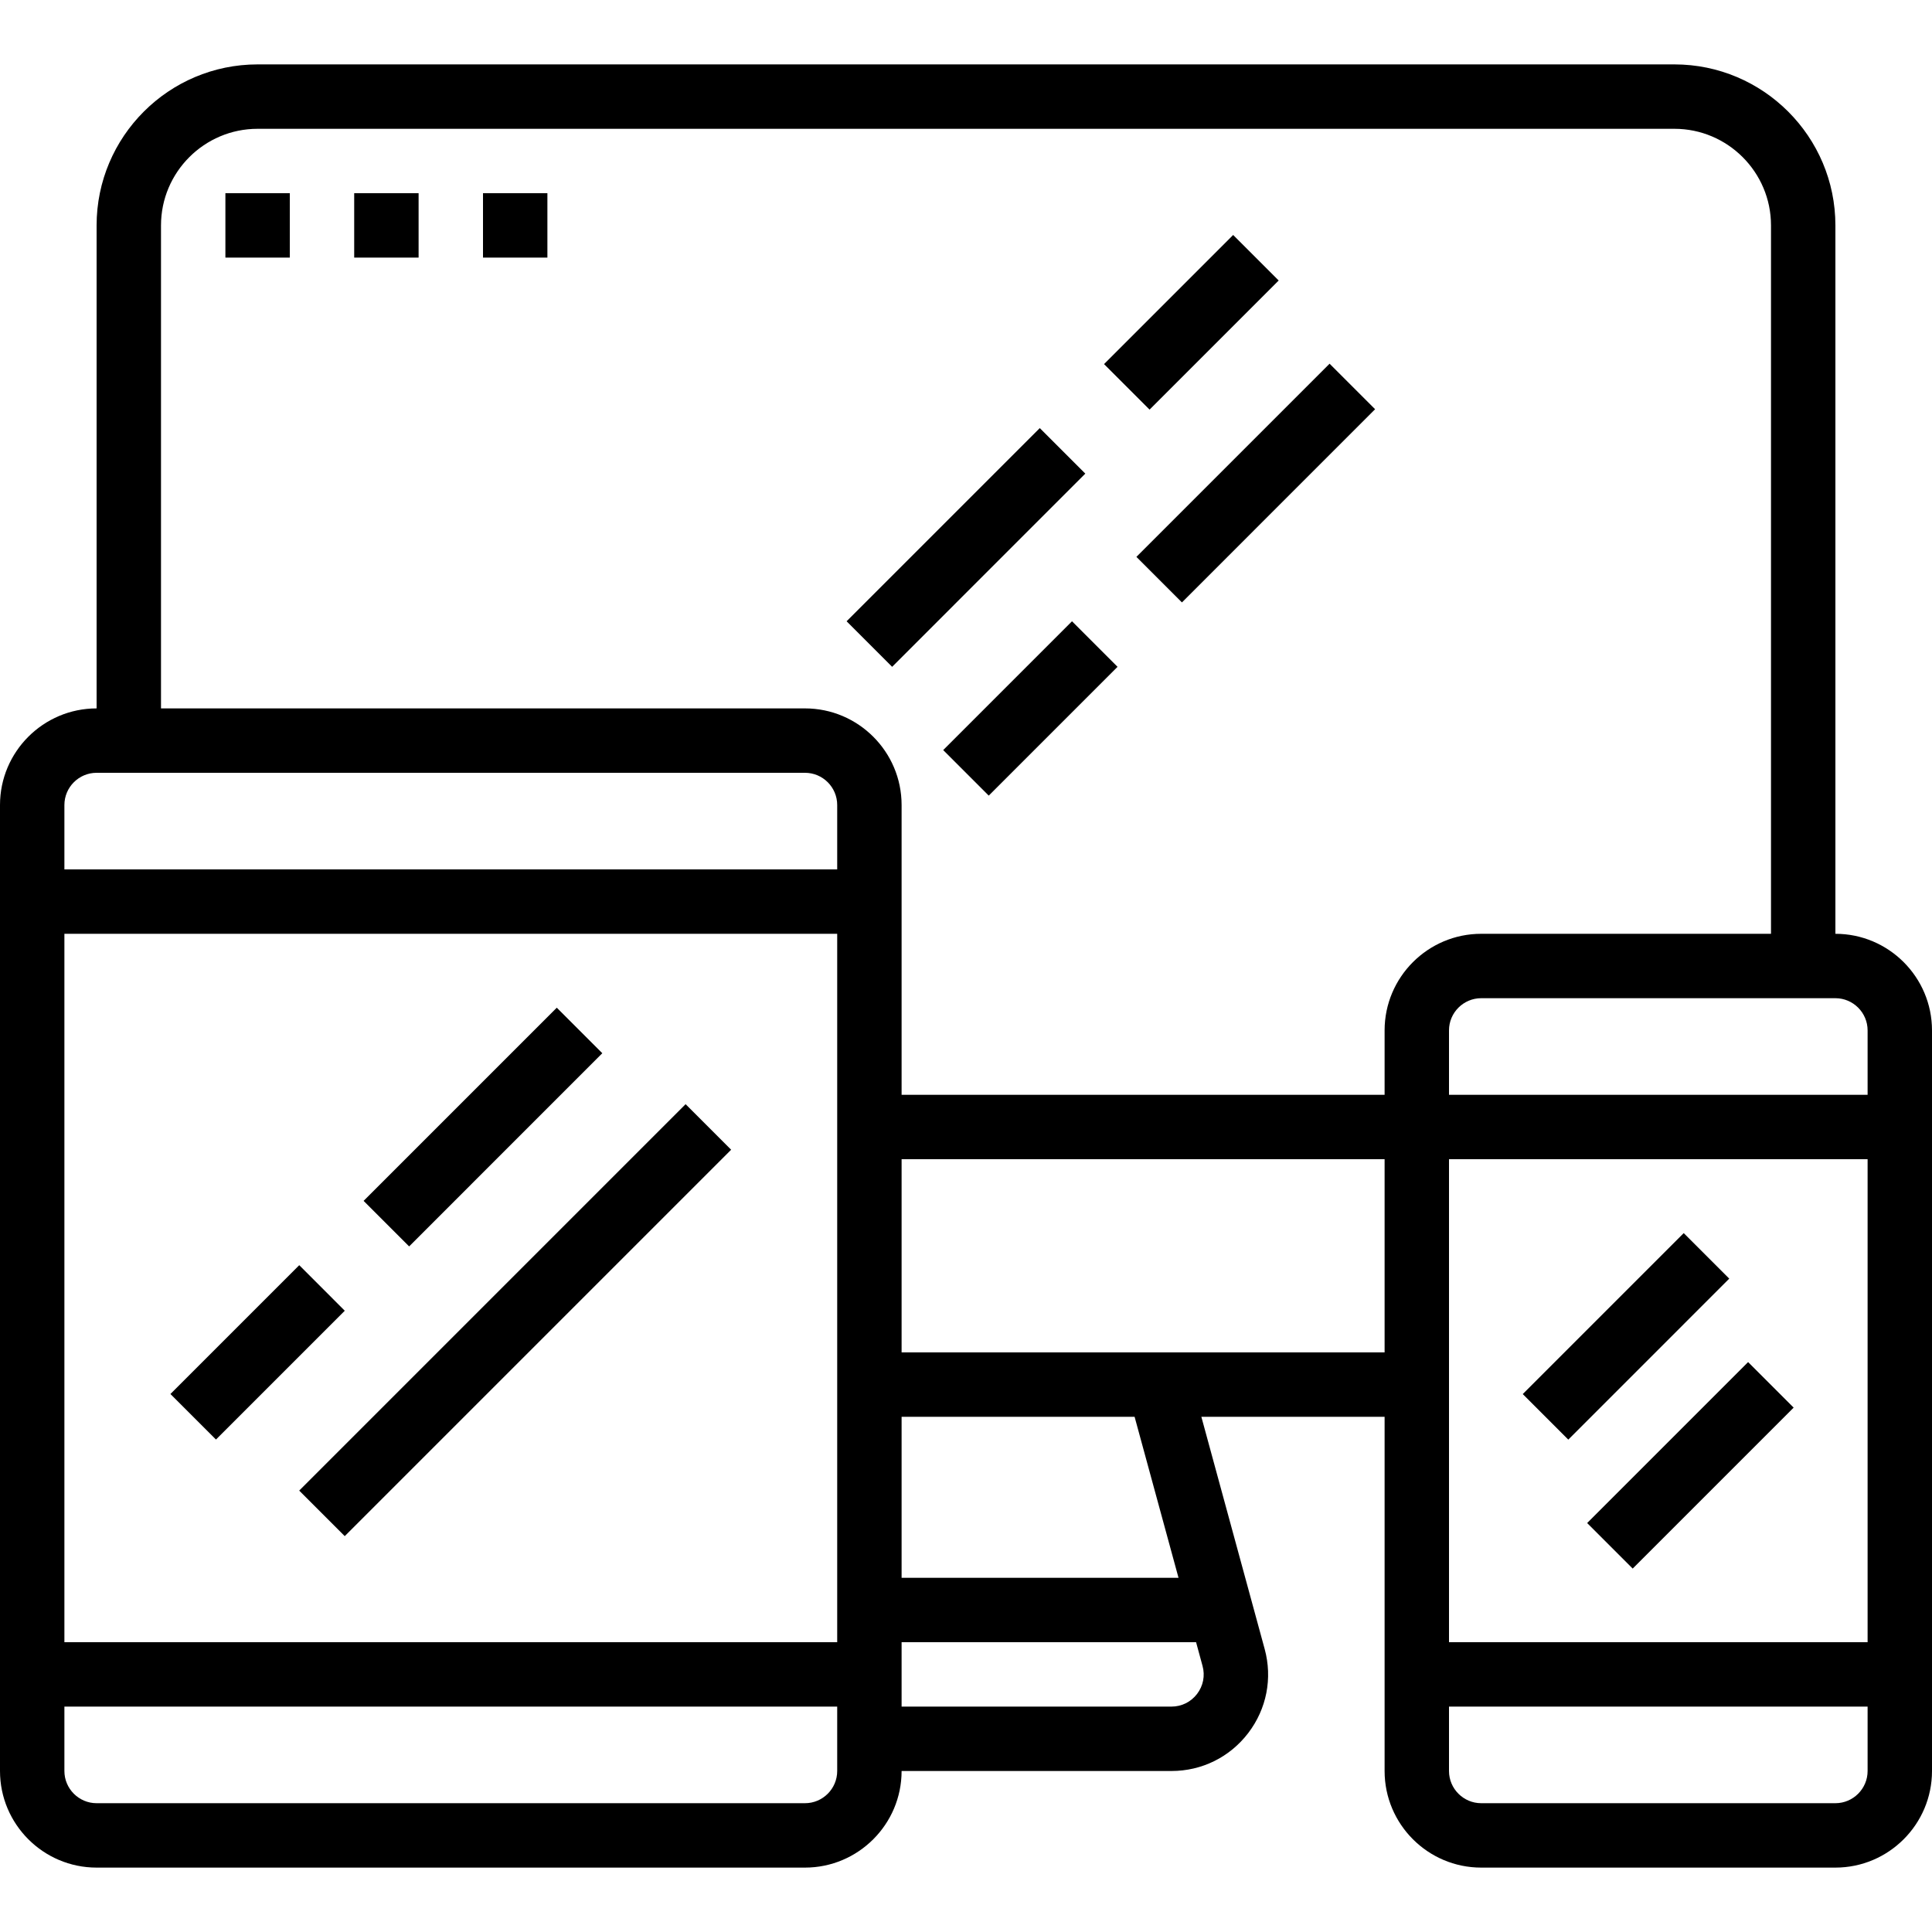
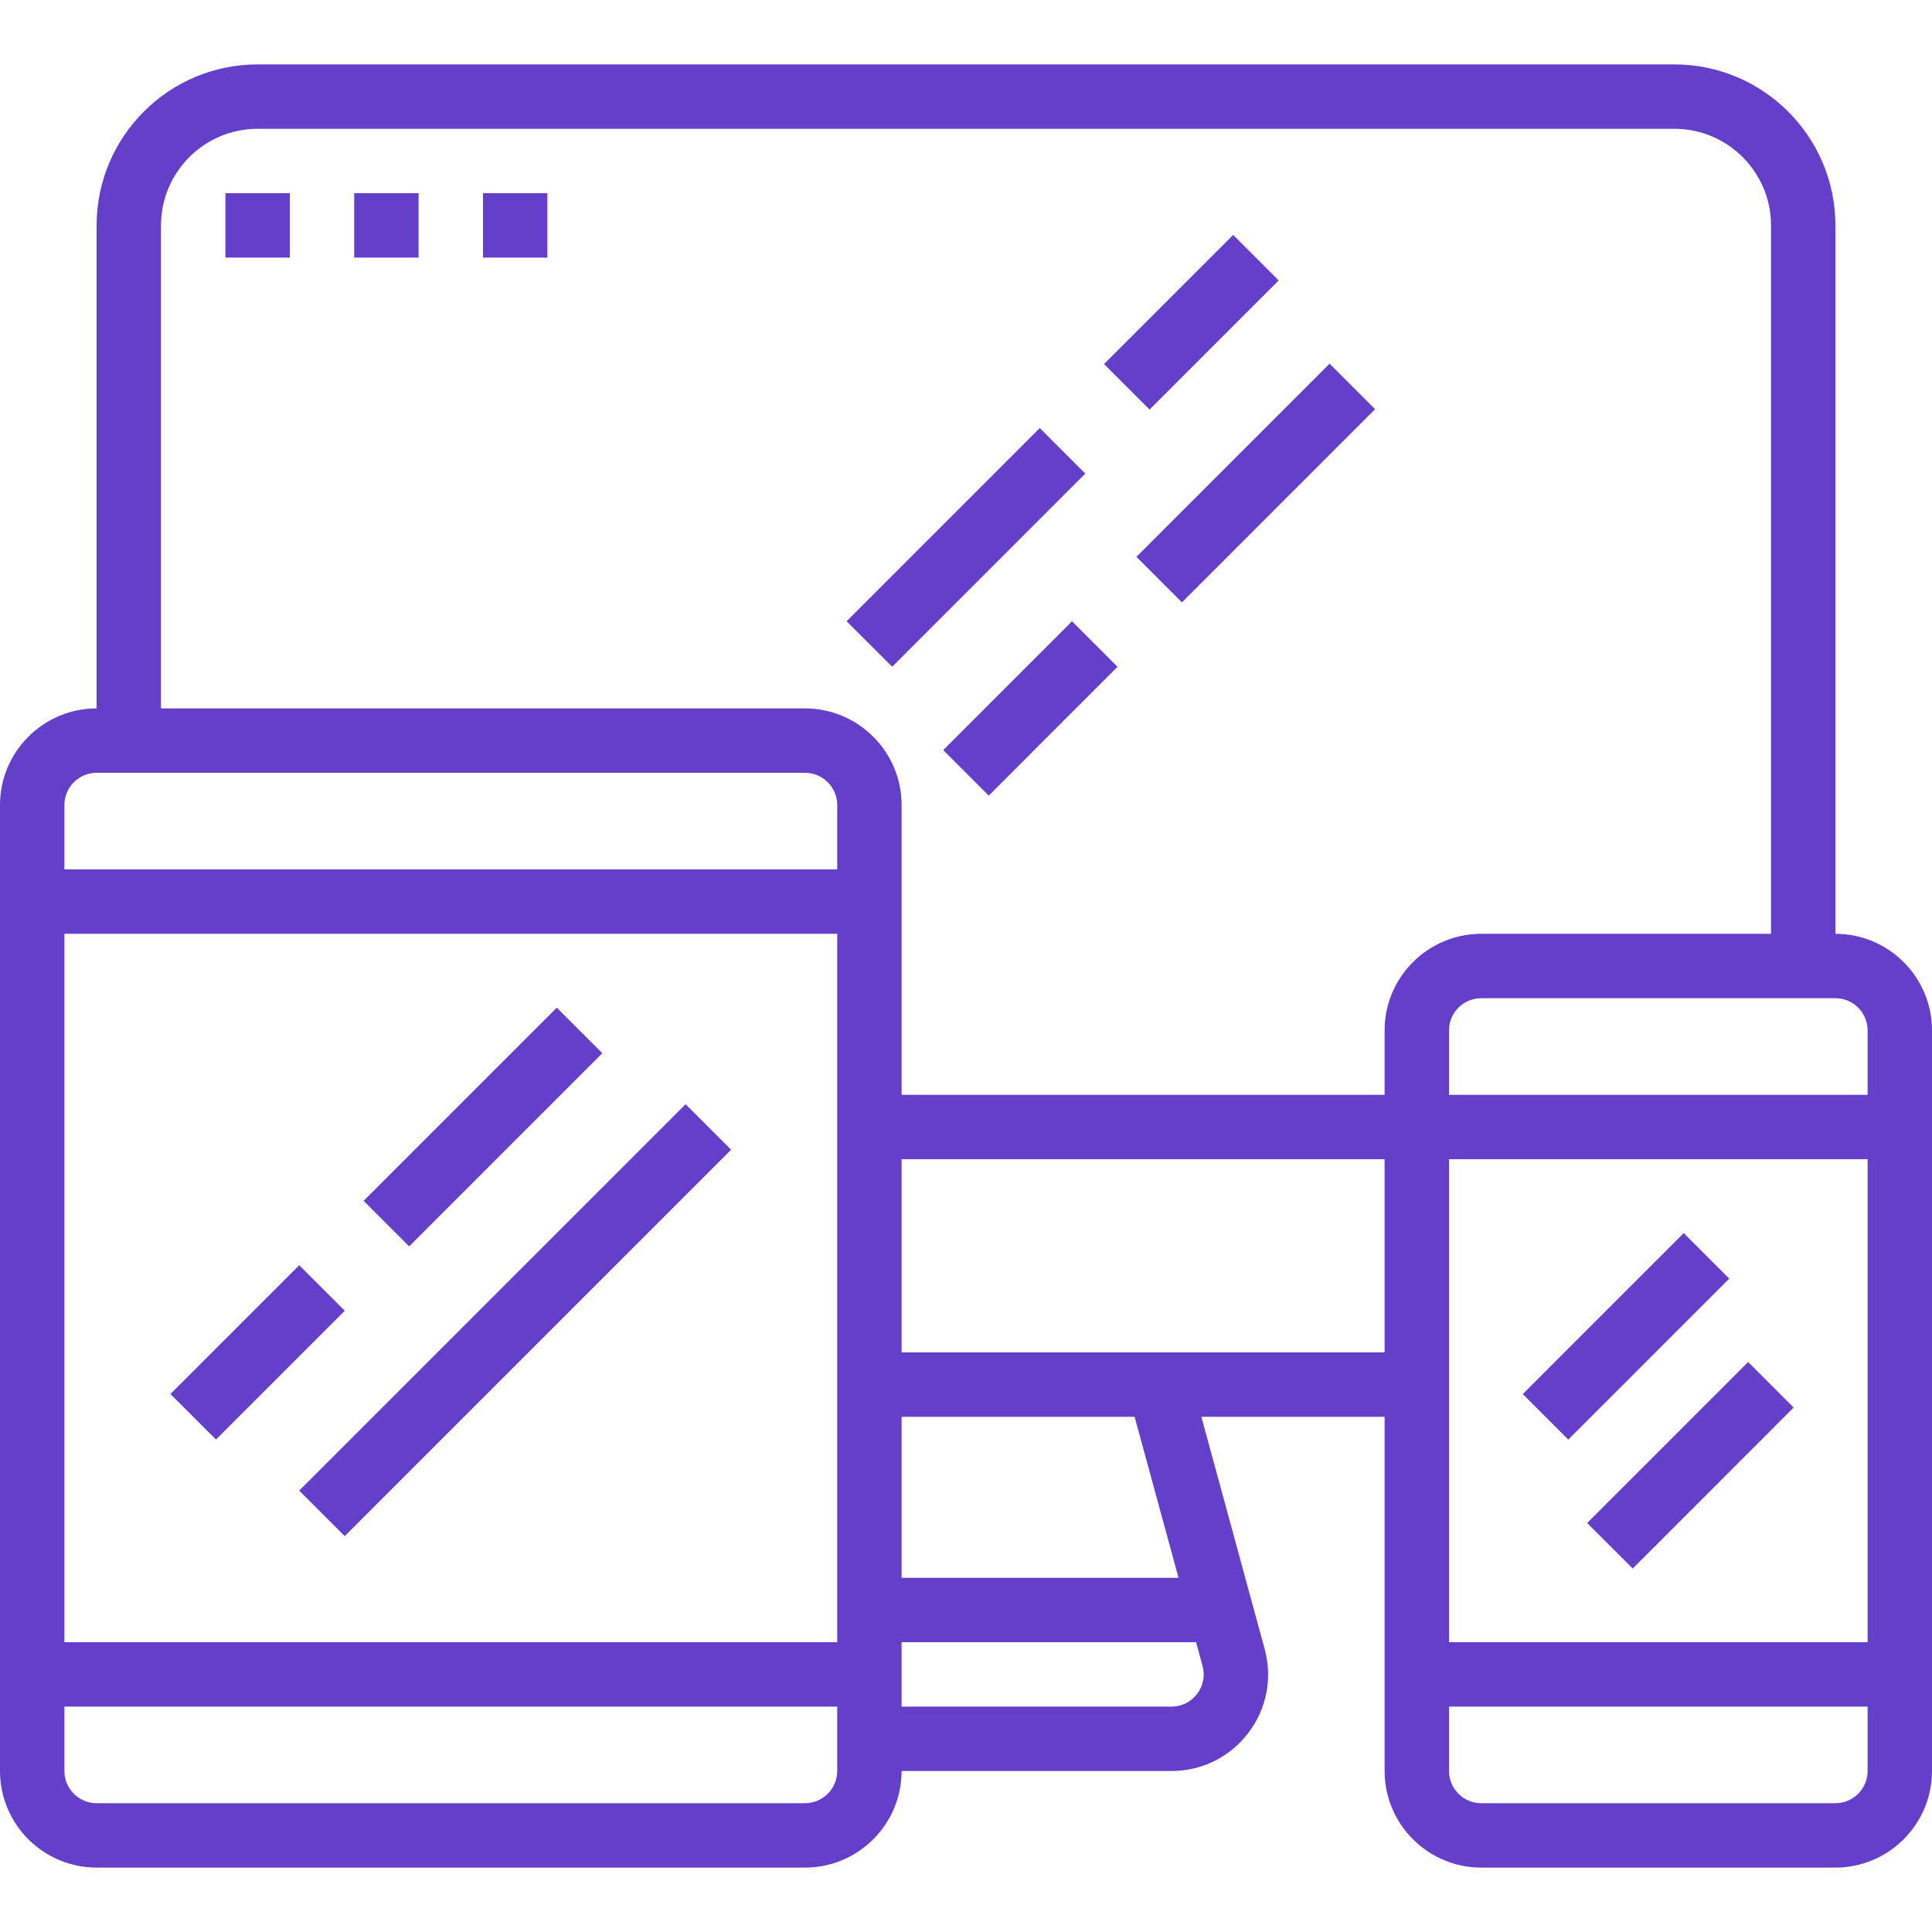
<svg xmlns="http://www.w3.org/2000/svg" width="90" height="90" viewBox="0 0 90 90" fill="none">
-   <path d="M85.5 43.5V10.5C85.5 6.364 82.135 3 78 3H12C7.864 3 4.5 6.364 4.5 10.5V33C2.019 33 0 35.019 0 37.5V82.5C0 84.981 2.019 87 4.5 87H37.5C39.981 87 42 84.981 42 82.5H54.572C55.986 82.5 57.289 81.855 58.148 80.731C59.005 79.608 59.285 78.18 58.913 76.817L55.964 66H64.5V82.5C64.5 84.981 66.519 87 69 87H85.5C87.981 87 90 84.981 90 82.5V48C90 45.519 87.981 43.5 85.5 43.5ZM39 82.5C39 83.326 38.327 84 37.5 84H4.5C3.674 84 3 83.326 3 82.5V79.5H39V82.5ZM39 76.5H3V43.5H39V76.5ZM39 40.5H3V37.5C3 36.673 3.674 36 4.5 36H37.5C38.327 36 39 36.673 39 37.5V40.5ZM56.019 77.606C56.144 78.06 56.05 78.535 55.764 78.91C55.477 79.285 55.044 79.5 54.572 79.5H42V76.5H55.718L56.019 77.606ZM42 73.5V66H52.854L54.9 73.5H42ZM64.5 63H42V54H64.5V63ZM64.5 48V51H42V37.5C42 35.019 39.981 33 37.5 33H7.5V10.5C7.5 8.019 9.519 6 12 6H78C80.481 6 82.5 8.019 82.5 10.5V43.5H69C66.519 43.5 64.5 45.519 64.5 48ZM87 82.5C87 83.326 86.326 84 85.5 84H69C68.174 84 67.5 83.326 67.5 82.5V79.5H87V82.5ZM87 76.5H67.5V54H87V76.5ZM87 51H67.5V48C67.5 47.173 68.174 46.5 69 46.5H85.5C86.326 46.5 87 47.173 87 48V51Z" fill="black" />
-   <path d="M13.94 58.937L7.939 64.938L10.061 67.059L16.061 61.059L13.94 58.937Z" fill="black" />
-   <path d="M31.938 51.437L13.938 69.438L16.059 71.559L34.059 53.559L31.938 51.437Z" fill="black" />
-   <path d="M25.937 46.942L16.938 55.941L19.059 58.063L28.058 49.063L25.937 46.942Z" fill="black" />
-   <path d="M78.434 57.443L70.936 64.941L73.057 67.063L80.555 59.564L78.434 57.443Z" fill="black" />
-   <path d="M81.434 63.451L73.936 70.949L76.057 73.07L83.555 65.572L81.434 63.451Z" fill="black" />
-   <path d="M48.437 19.942L39.438 28.941L41.559 31.063L50.558 22.063L48.437 19.942Z" fill="black" />
-   <path d="M61.937 16.942L52.938 25.941L55.059 28.063L64.058 19.063L61.937 16.942Z" fill="black" />
-   <path d="M49.938 28.941L43.938 34.941L46.059 37.063L52.059 31.063L49.938 28.941Z" fill="black" />
-   <path d="M57.445 10.946L51.43 16.961L53.551 19.082L59.566 13.067L57.445 10.946Z" fill="black" />
-   <path d="M13.5 9H10.5V12H13.5V9Z" fill="black" />
-   <path d="M19.5 9H16.5V12H19.5V9Z" fill="black" />
-   <path d="M25.5 9H22.5V12H25.5V9Z" fill="black" />
+   <path d="M85.5 43.5V10.5C85.5 6.364 82.135 3 78 3H12C7.864 3 4.5 6.364 4.5 10.5V33C2.019 33 0 35.019 0 37.5V82.5C0 84.981 2.019 87 4.5 87H37.5C39.981 87 42 84.981 42 82.5H54.572C55.986 82.5 57.289 81.855 58.148 80.731C59.005 79.608 59.285 78.18 58.913 76.817L55.964 66H64.5V82.5C64.5 84.981 66.519 87 69 87H85.5C87.981 87 90 84.981 90 82.5V48C90 45.519 87.981 43.5 85.5 43.5ZM39 82.5C39 83.326 38.327 84 37.5 84H4.5C3.674 84 3 83.326 3 82.5V79.5H39V82.5ZM39 76.5H3V43.5H39V76.5ZM39 40.5H3V37.5C3 36.673 3.674 36 4.5 36H37.5C38.327 36 39 36.673 39 37.5V40.5ZM56.019 77.606C56.144 78.06 56.05 78.535 55.764 78.91C55.477 79.285 55.044 79.5 54.572 79.5H42V76.5H55.718L56.019 77.606ZM42 73.5V66H52.854L54.9 73.5H42ZM64.5 63H42V54H64.5V63ZM64.5 48V51H42V37.5C42 35.019 39.981 33 37.5 33H7.5V10.5C7.5 8.019 9.519 6 12 6H78C80.481 6 82.5 8.019 82.5 10.5V43.5H69C66.519 43.5 64.5 45.519 64.5 48ZM87 82.5C87 83.326 86.326 84 85.5 84H69C68.174 84 67.5 83.326 67.5 82.5V79.5H87V82.5ZM87 76.5H67.5V54H87V76.5ZM87 51H67.5V48C67.5 47.173 68.174 46.5 69 46.5H85.5C86.326 46.5 87 47.173 87 48V51Z" fill="#6440CA" />
+   <path d="M13.94 58.938L7.939 64.938L10.061 67.059L16.061 61.059L13.94 58.938Z" fill="#6440CA" />
+   <path d="M31.938 51.438L13.938 69.438L16.059 71.559L34.059 53.559L31.938 51.438Z" fill="#6440CA" />
+   <path d="M25.937 46.94L16.938 55.94L19.059 58.061L28.058 49.062L25.937 46.94Z" fill="#6440CA" />
+   <path d="M78.434 57.442L70.936 64.94L73.057 67.061L80.555 59.563L78.434 57.442Z" fill="#6440CA" />
+   <path d="M81.434 63.448L73.936 70.947L76.057 73.068L83.555 65.569L81.434 63.448Z" fill="#6440CA" />
+   <path d="M48.437 19.94L39.438 28.94L41.559 31.061L50.558 22.061L48.437 19.94Z" fill="#6440CA" />
+   <path d="M61.937 16.94L52.938 25.94L55.059 28.061L64.058 19.061L61.937 16.94Z" fill="#6440CA" />
+   <path d="M49.938 28.941L43.938 34.941L46.059 37.063L52.059 31.062L49.938 28.941Z" fill="#6440CA" />
+   <path d="M57.445 10.944L51.43 16.959L53.551 19.08L59.566 13.065L57.445 10.944Z" fill="#6440CA" />
+   <path d="M13.5 9H10.5V12H13.5V9Z" fill="#6440CA" />
+   <path d="M19.5 9H16.5V12H19.5V9Z" fill="#6440CA" />
+   <path d="M25.5 9H22.5V12H25.5V9Z" fill="#6440CA" />
</svg>
